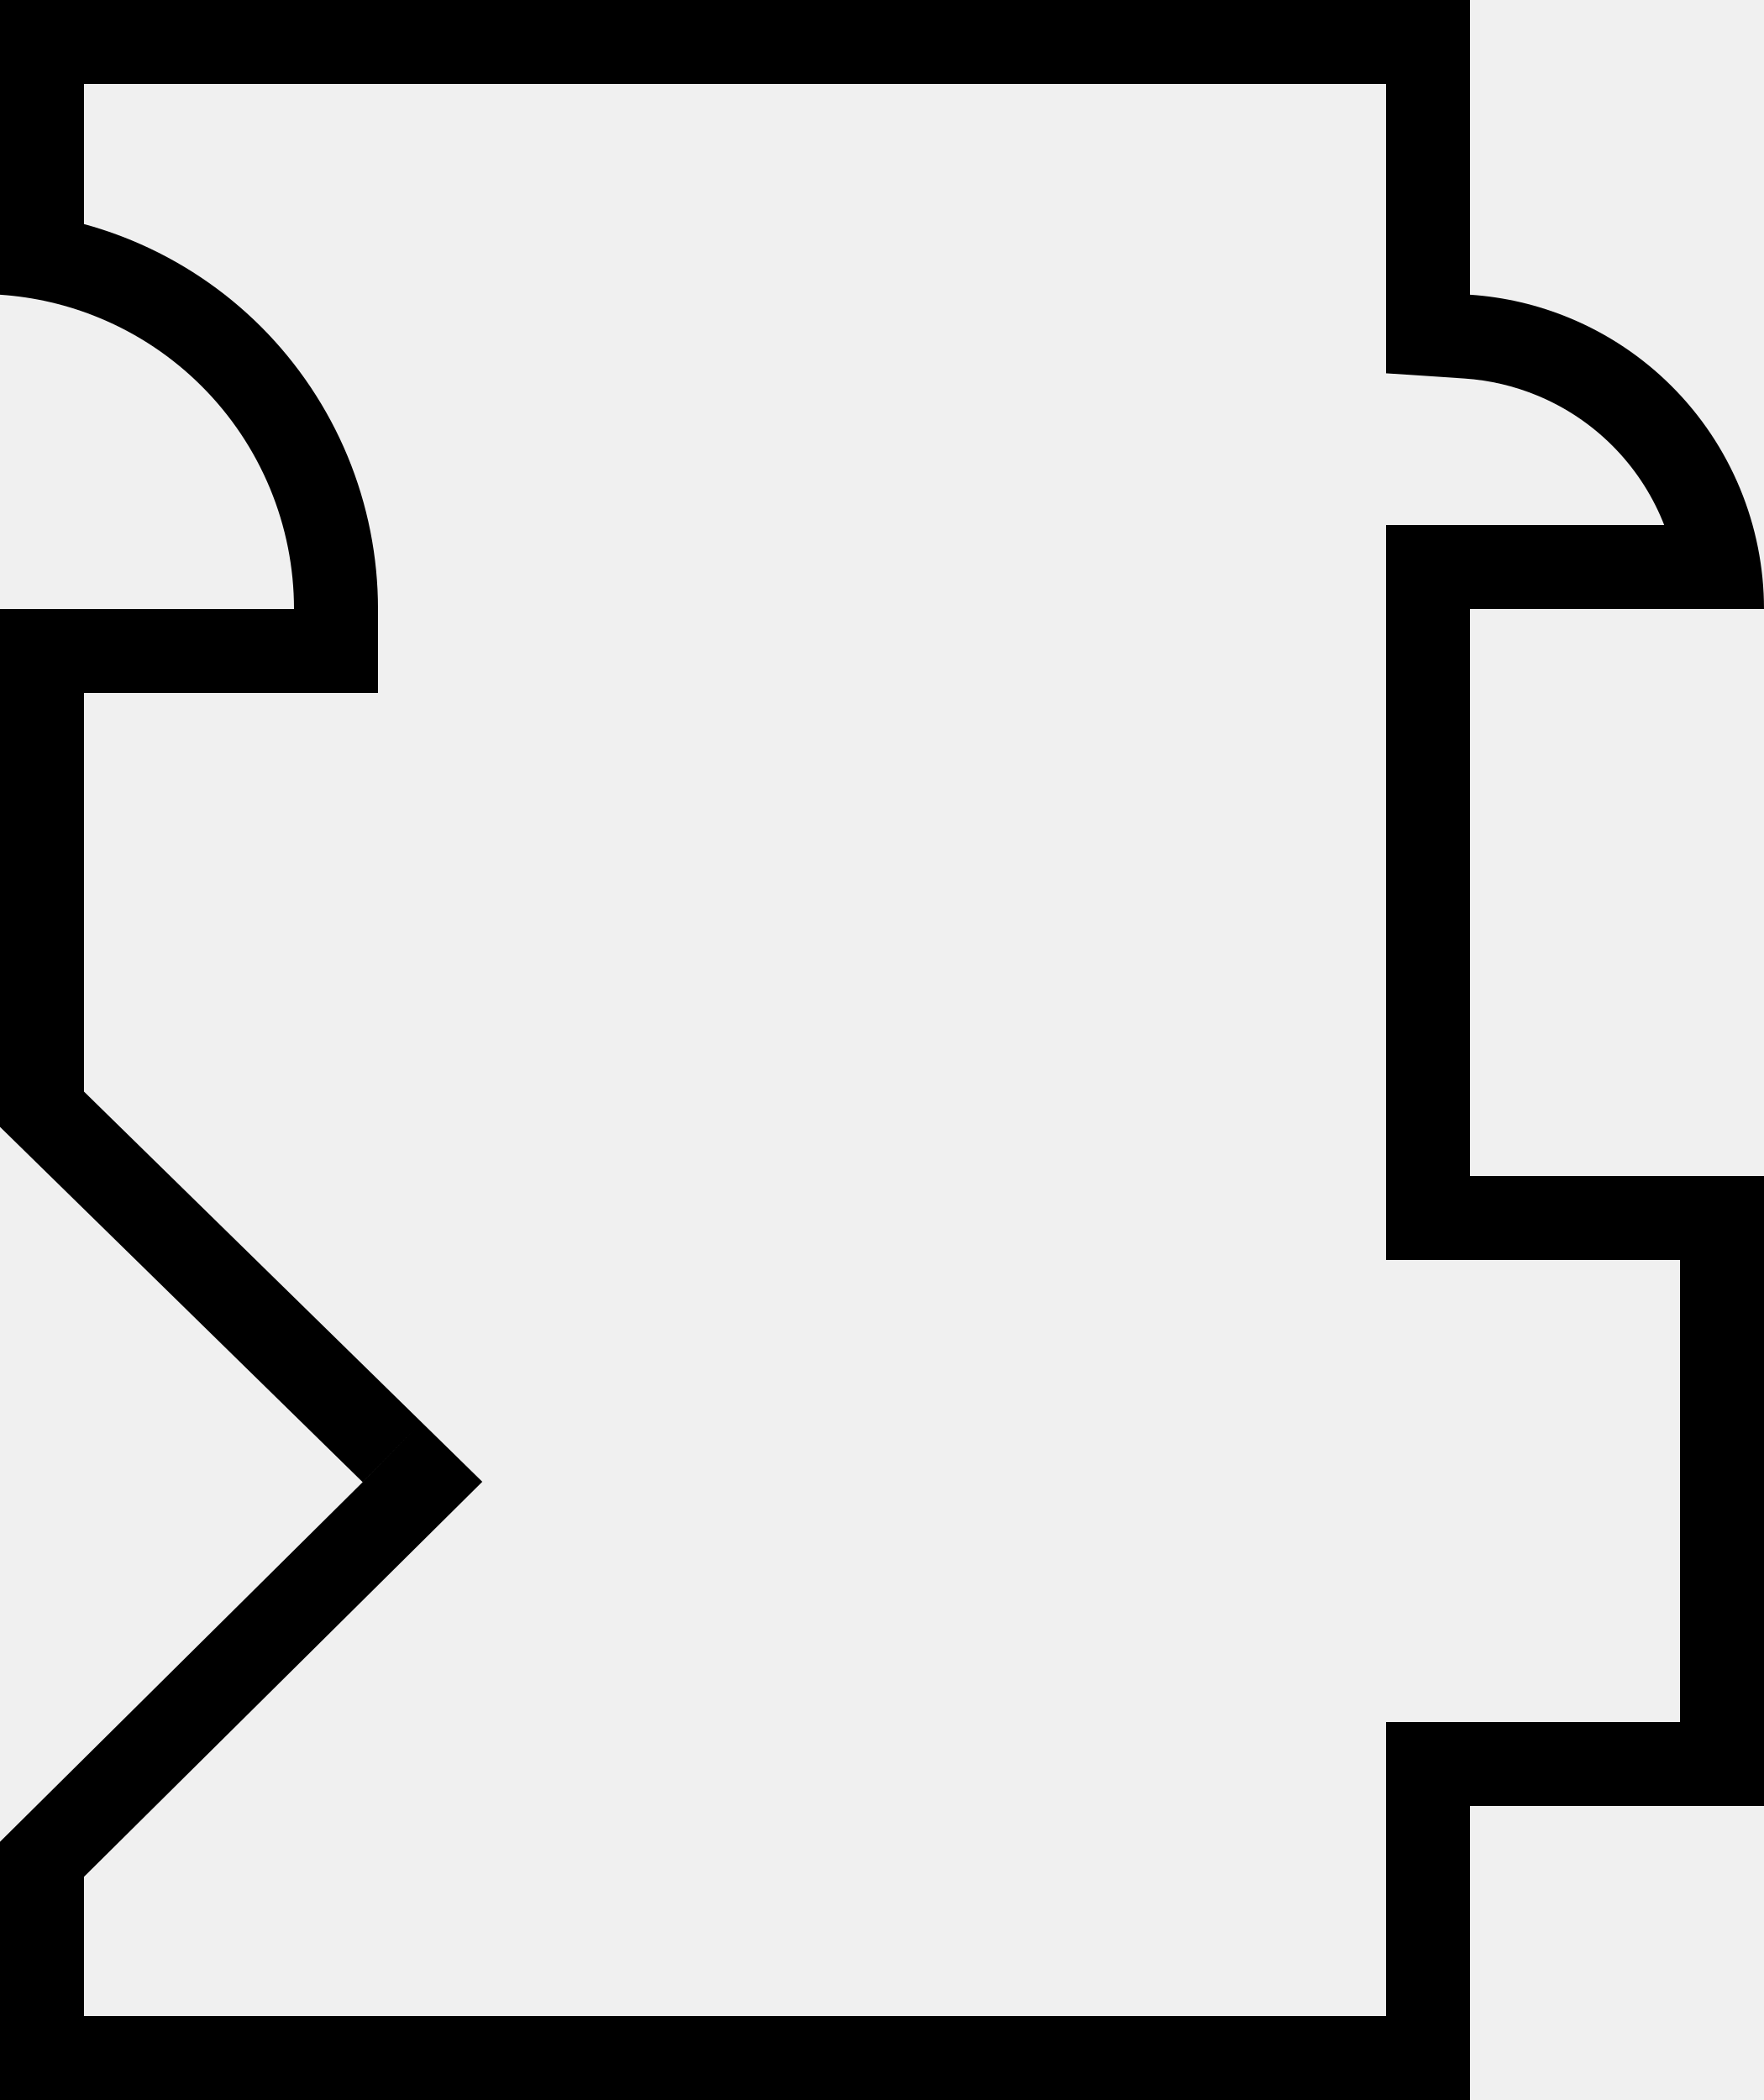
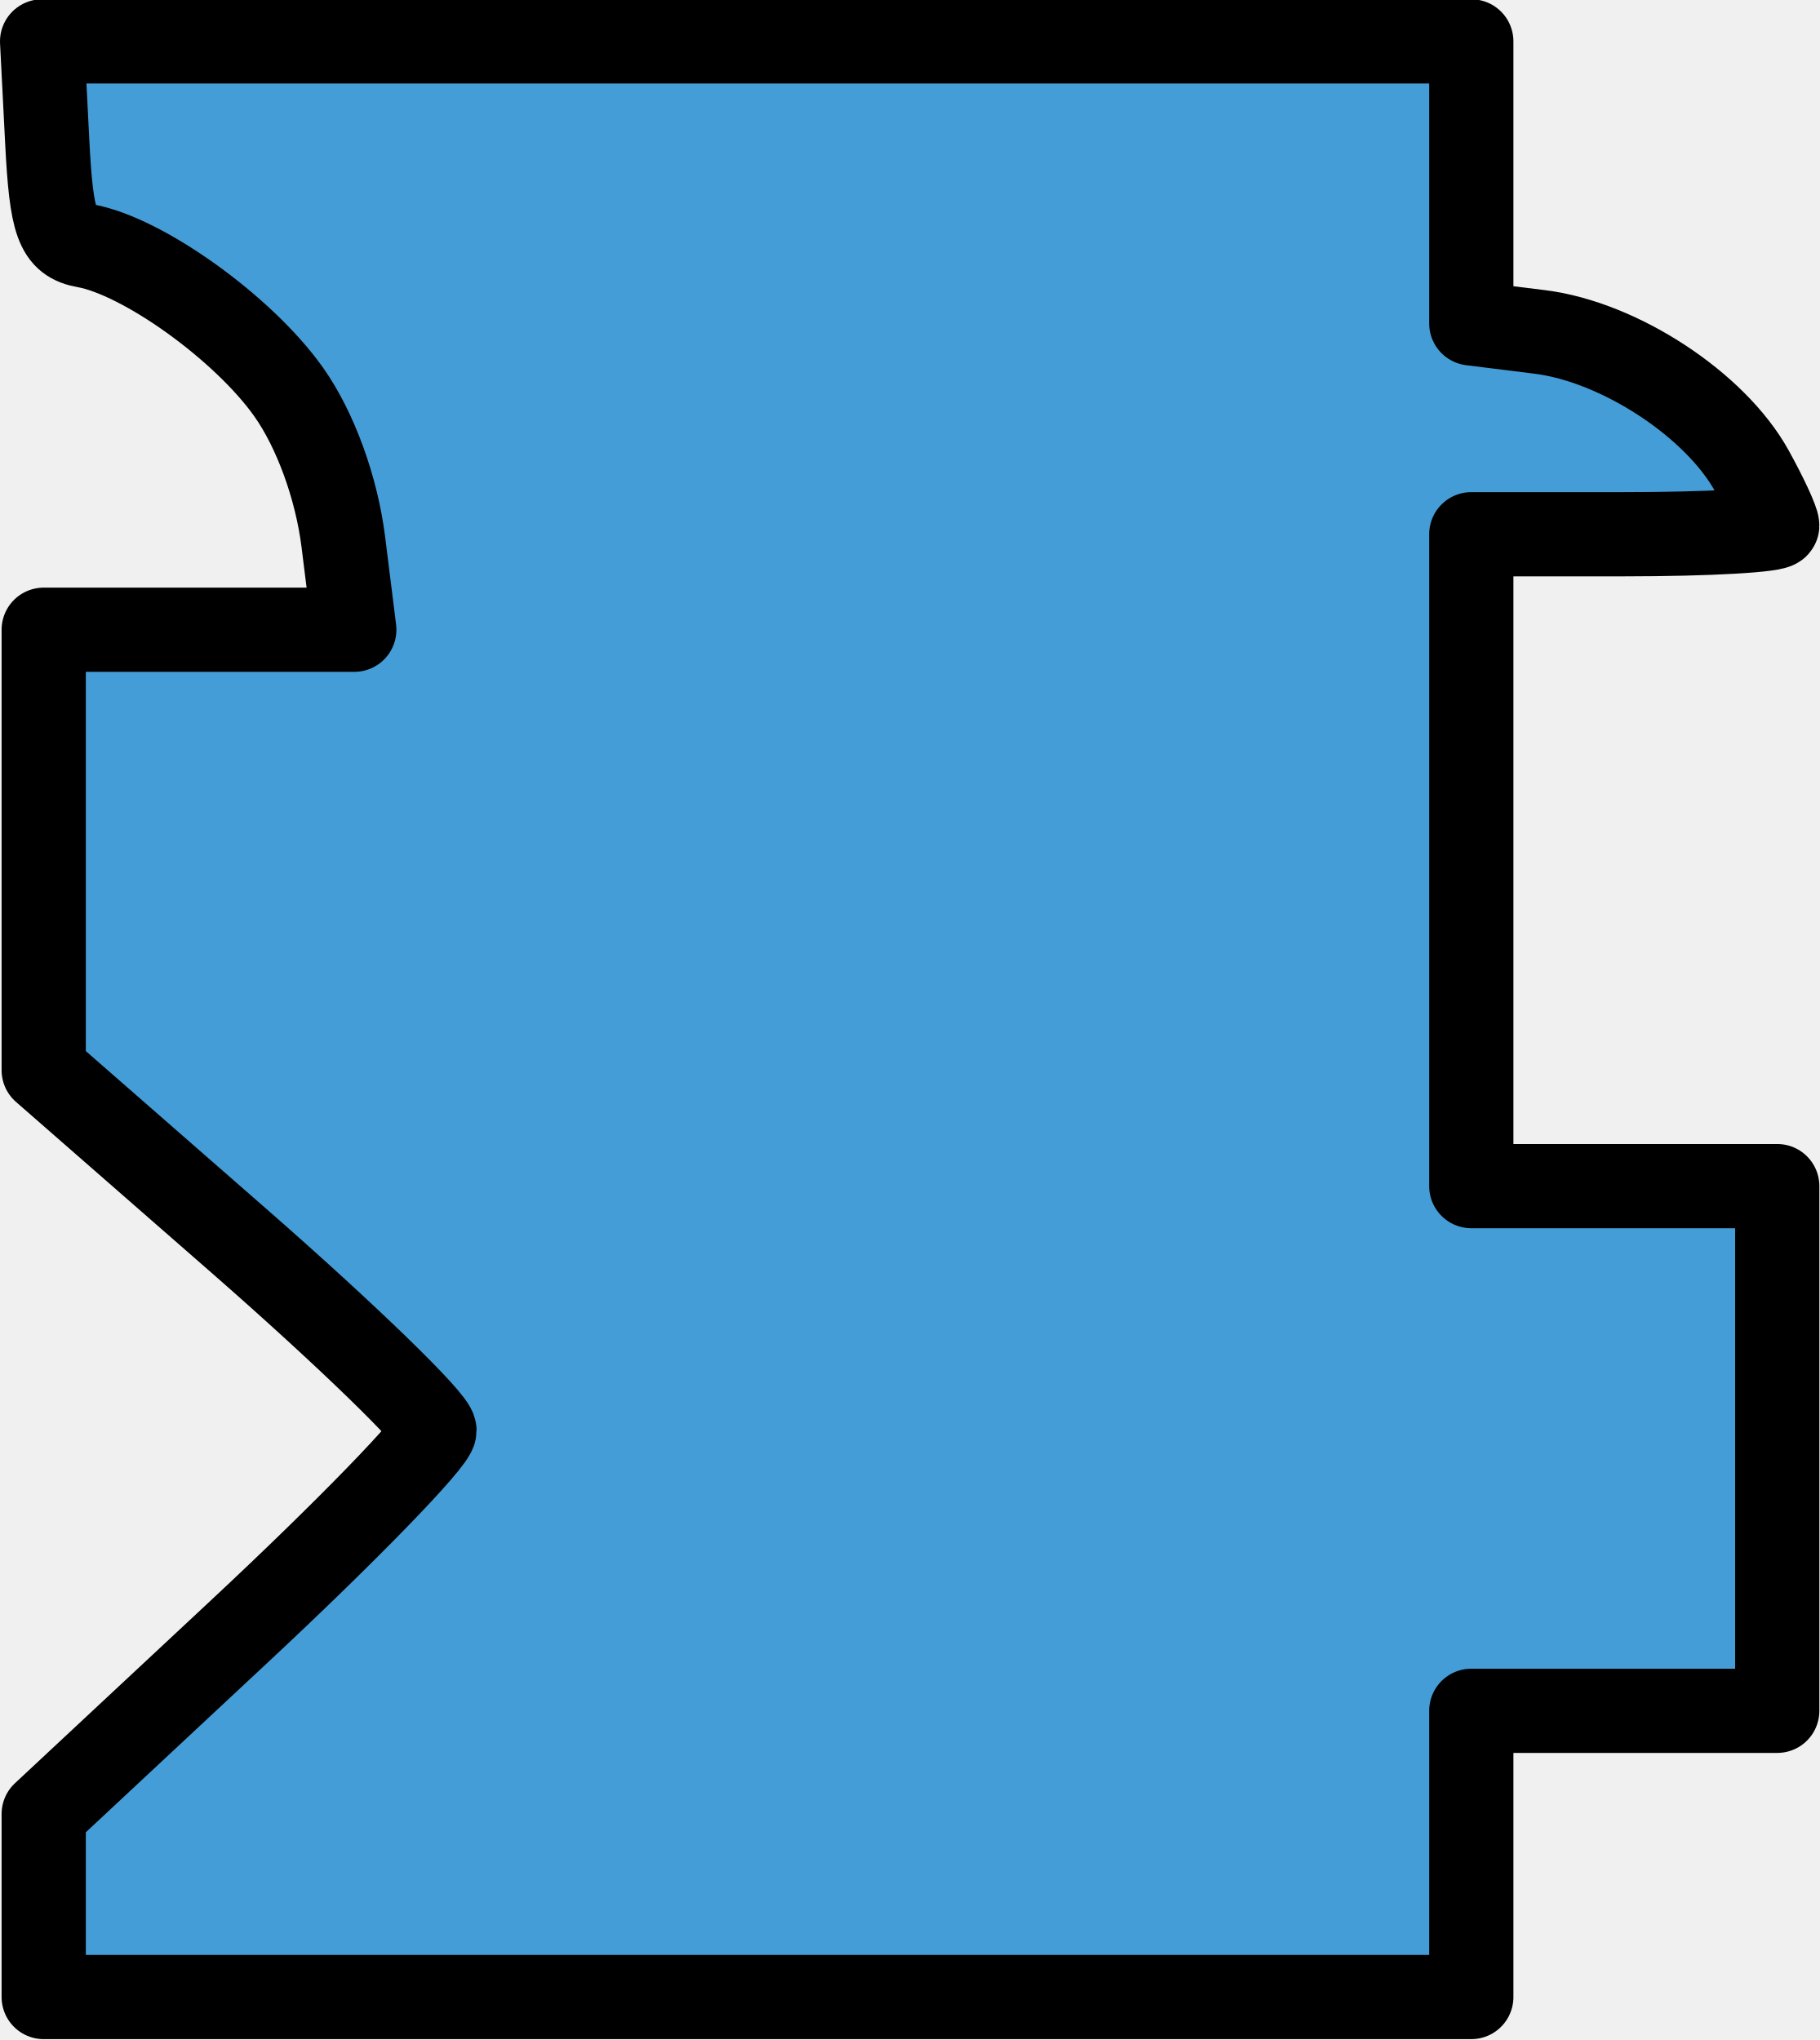
- <svg xmlns="http://www.w3.org/2000/svg" width="100%" height="100%" viewBox="0 0 42 50" fill="none">
-   <mask id="path-1-inside-1_15_998" fill="white">
-     <path fill-rule="evenodd" clip-rule="evenodd" d="M0 7.017V0H35V7.017C35.814 7.071 36.614 7.258 37.37 7.571C38.28 7.948 39.107 8.5 39.803 9.197C40.5 9.893 41.052 10.72 41.429 11.63C41.806 12.54 42 13.515 42 14.5H35V28H42V43H35V50H0V43.852L8.635 35.289L0 26.831V14.5L7 14.5C7 13.515 6.806 12.54 6.429 11.63C6.052 10.72 5.5 9.893 4.803 9.197C4.107 8.5 3.28 7.948 2.37 7.571C1.615 7.258 0.814 7.071 0 7.017Z" />
-   </mask>
-   <path d="M0 0V-2H-2V0H0ZM0 7.017H-2V8.888L-0.133 9.012L0 7.017ZM35 0H37V-2H35V0ZM35 7.017H33V8.888L34.867 9.012L35 7.017ZM37.37 7.571L38.136 5.723L38.136 5.723L37.37 7.571ZM39.803 9.197L41.218 7.782L41.218 7.782L39.803 9.197ZM41.429 11.63L39.581 12.395L39.581 12.395L41.429 11.63ZM42 14.5V16.5H44V14.5H42ZM35 14.5V12.5H33V14.5H35ZM35 28H33V30H35V28ZM42 28H44V26H42V28ZM42 43V45H44V43H42ZM35 43V41H33V43H35ZM35 50V52H37V50H35ZM0 50H-2V52H0V50ZM0 43.852L-1.408 42.432L-2 43.019V43.852H0ZM8.635 35.289L10.043 36.709L11.484 35.28L10.034 33.86L8.635 35.289ZM0 26.831H-2V27.671L-1.399 28.26L0 26.831ZM0 14.5L2.72478e-07 12.5L-2 12.5V14.5H0ZM7 14.5L7 16.5L9 16.5V14.5H7ZM6.429 11.63L4.581 12.395L4.581 12.395L6.429 11.63ZM4.803 9.197L6.218 7.782L6.218 7.782L4.803 9.197ZM2.37 7.571L1.605 9.419L1.605 9.419L2.37 7.571ZM-2 0V7.017H2V0H-2ZM35 -2H0V2H35V-2ZM37 7.017V0H33V7.017H37ZM38.136 5.723C37.178 5.327 36.164 5.09 35.133 5.021L34.867 9.012C35.464 9.052 36.051 9.189 36.605 9.419L38.136 5.723ZM41.218 7.782C40.335 6.9 39.288 6.201 38.136 5.723L36.605 9.419C37.272 9.695 37.878 10.1 38.389 10.611L41.218 7.782ZM43.277 10.864C42.799 9.712 42.1 8.665 41.218 7.782L38.389 10.611C38.9 11.122 39.305 11.728 39.581 12.395L43.277 10.864ZM44 14.5C44 13.252 43.754 12.017 43.277 10.864L39.581 12.395C39.858 13.062 40 13.778 40 14.5H44ZM35 16.5H42V12.5H35V16.5ZM37 28V14.5H33V28H37ZM42 26H35V30H42V26ZM44 43V28H40V43H44ZM35 45H42V41H35V45ZM37 50V43H33V50H37ZM0 52H35V48H0V52ZM-2 43.852V50H2V43.852H-2ZM7.226 33.868L-1.408 42.432L1.408 45.272L10.043 36.709L7.226 33.868ZM-1.399 28.26L7.235 36.717L10.034 33.86L1.399 25.402L-1.399 28.26ZM-2 14.5V26.831H2V14.5H-2ZM7 12.5L2.72478e-07 12.5L-2.72478e-07 16.5L7 16.5L7 12.5ZM4.581 12.395C4.858 13.062 5 13.778 5 14.5H9C9 13.252 8.754 12.017 8.277 10.864L4.581 12.395ZM3.389 10.611C3.9 11.122 4.305 11.728 4.581 12.395L8.277 10.864C7.799 9.712 7.1 8.665 6.218 7.782L3.389 10.611ZM1.605 9.419C2.272 9.695 2.878 10.1 3.389 10.611L6.218 7.782C5.335 6.9 4.288 6.201 3.135 5.723L1.605 9.419ZM-0.133 9.012C0.463 9.052 1.051 9.189 1.605 9.419L3.135 5.723C2.178 5.327 1.164 5.09 0.133 5.021L-0.133 9.012Z" fill="black" mask="url(#path-1-inside-1_15_998)" />
+ <svg xmlns="http://www.w3.org/2000/svg" width="100%" height="100%" version="1.1" viewBox="0 0 12.571 14.098">
+   <g transform="translate(-74.257 -176.69)">
+     <path d="m74.559 189.86v-0.634l1.35-1.26c0.743-0.693 1.35-1.319 1.35-1.39 0-0.071-0.608-0.661-1.35-1.31l-1.35-1.18v-3.044h2.146l-0.076-0.609c-0.047-0.373-0.193-0.774-0.378-1.035-0.311-0.439-1.005-0.938-1.406-1.01-0.191-0.034-0.233-0.15-0.262-0.726l-0.035-0.686h9.875v1.949l0.474 0.059c0.55 0.069 1.211 0.502 1.464 0.959 0.097 0.175 0.176 0.346 0.176 0.379 0 0.033-0.476 0.06-1.057 0.06h-1.057v4.505h2.114v3.626h-2.114v1.978h-9.864z" fill="#459dd7" stroke="#000" stroke-linecap="round" stroke-linejoin="round" stroke-width=".582" />
+   </g>
</svg>
